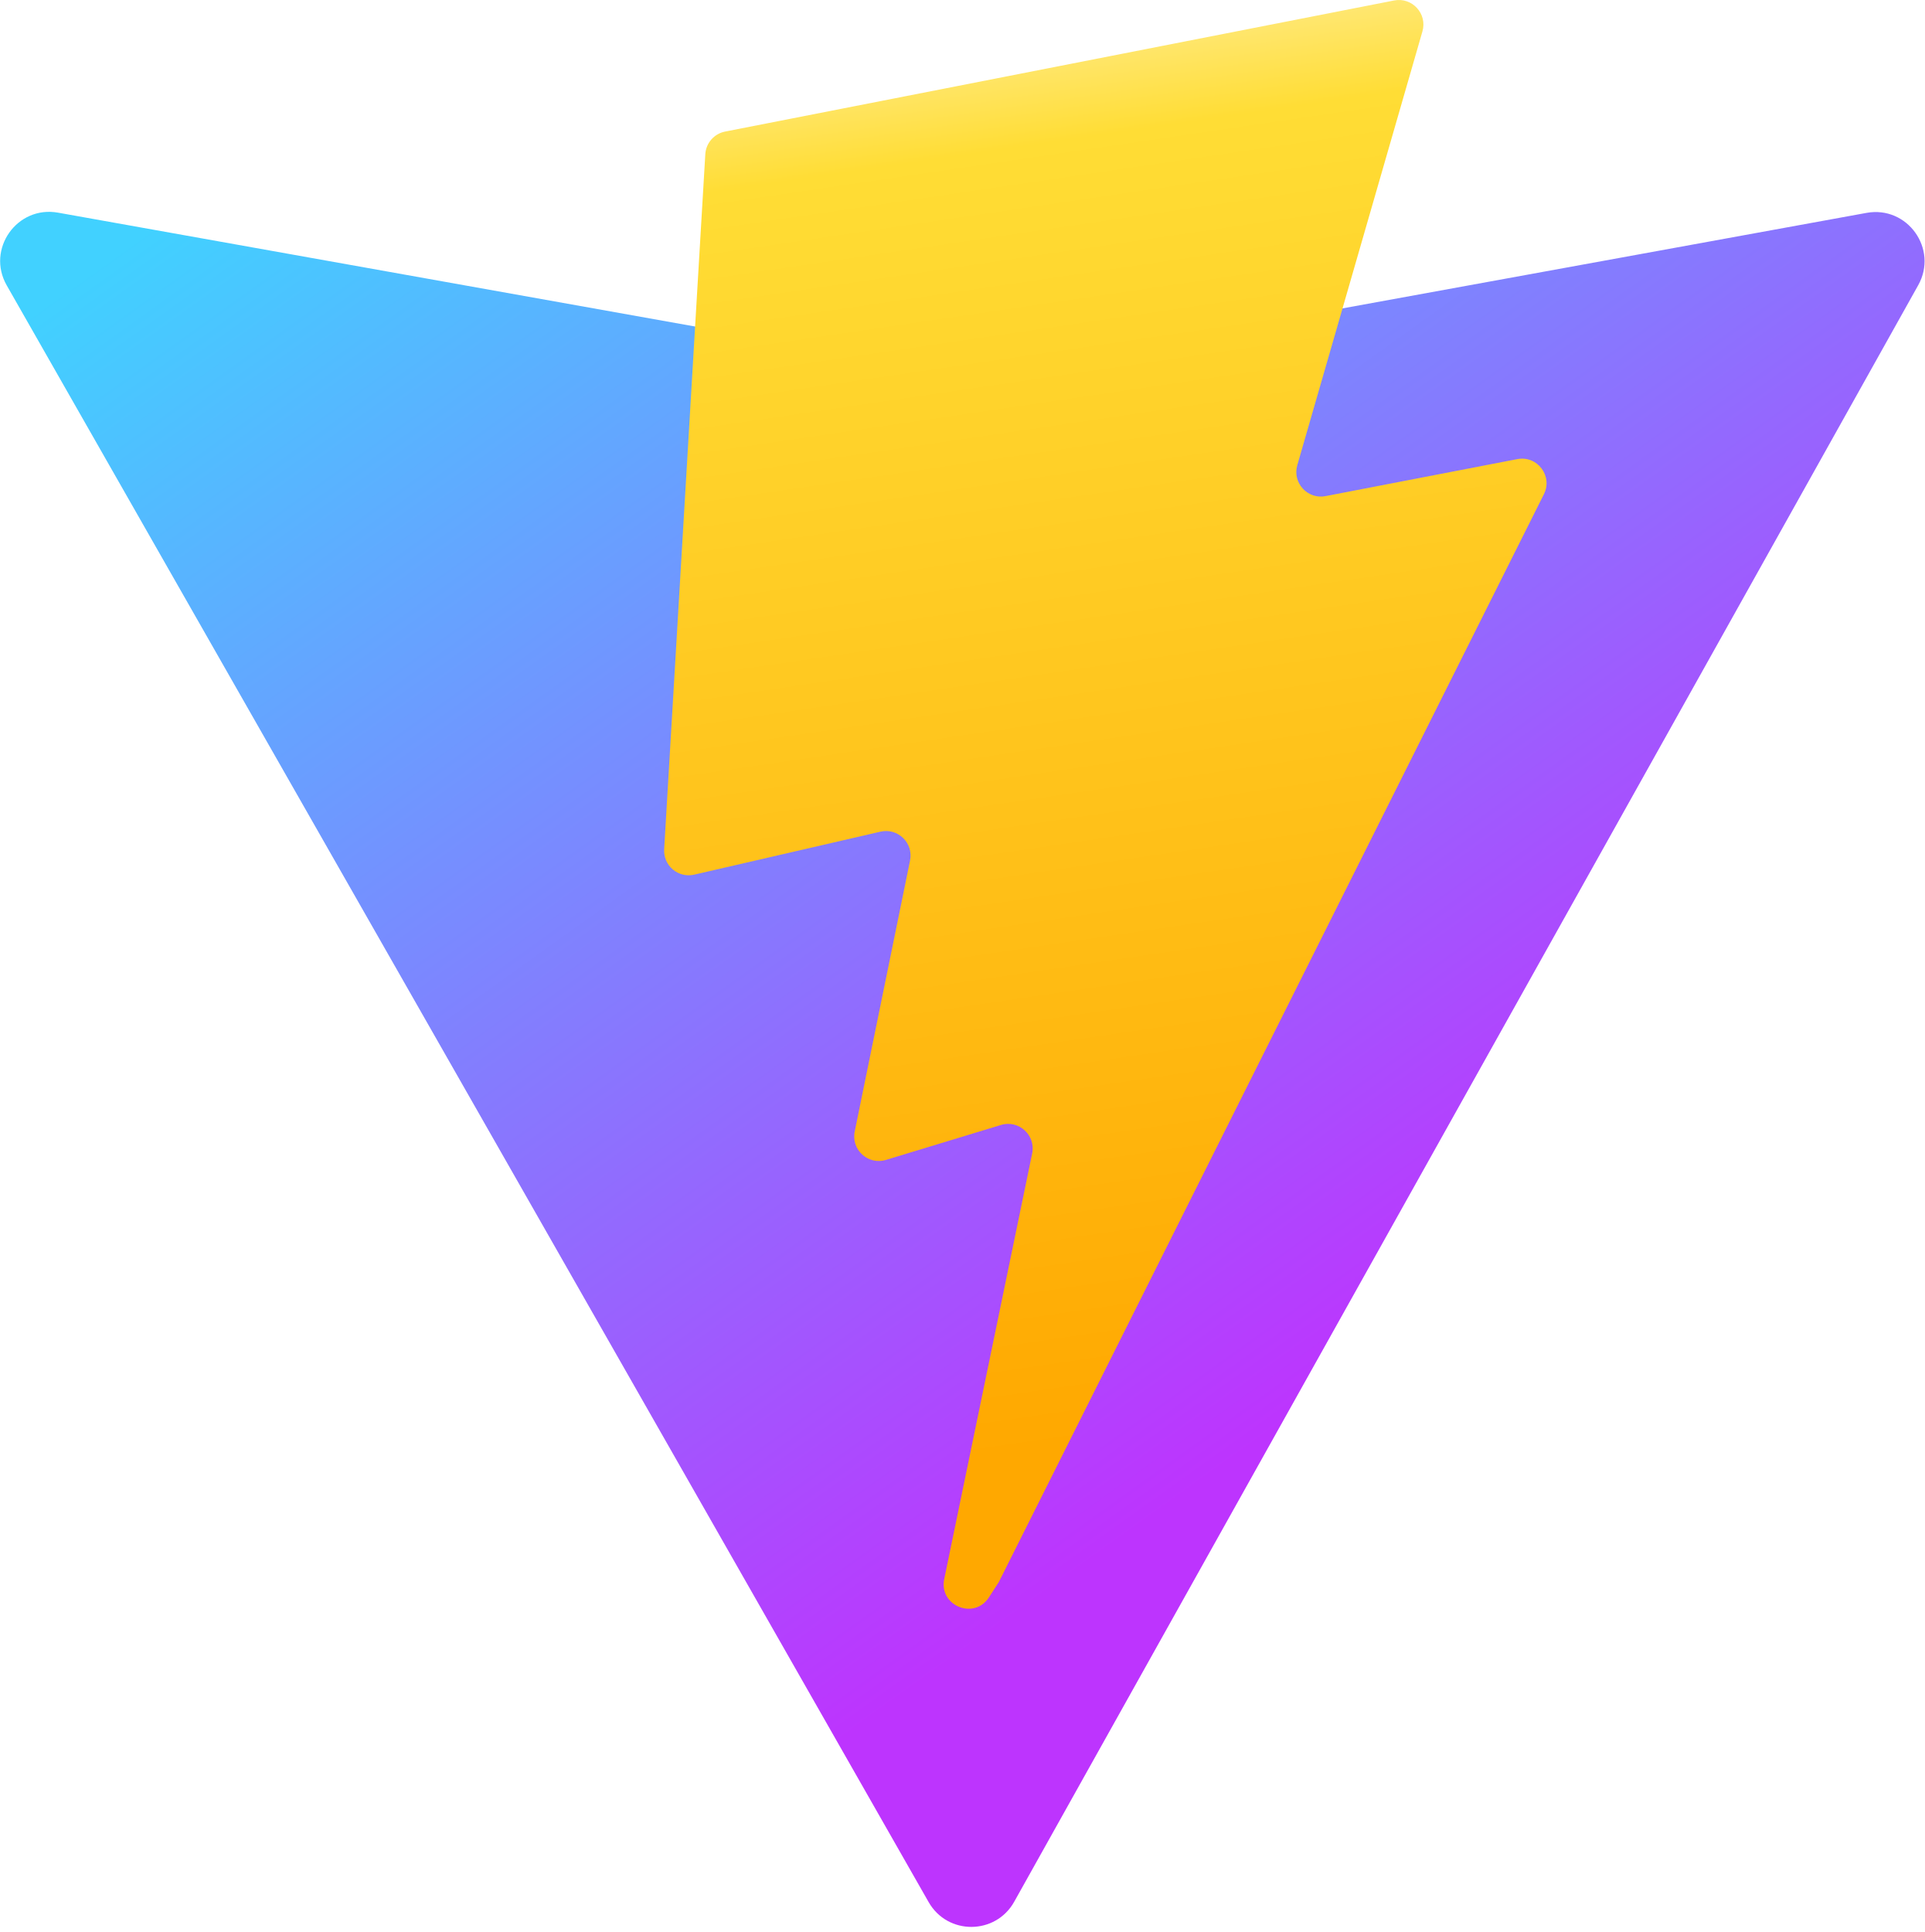
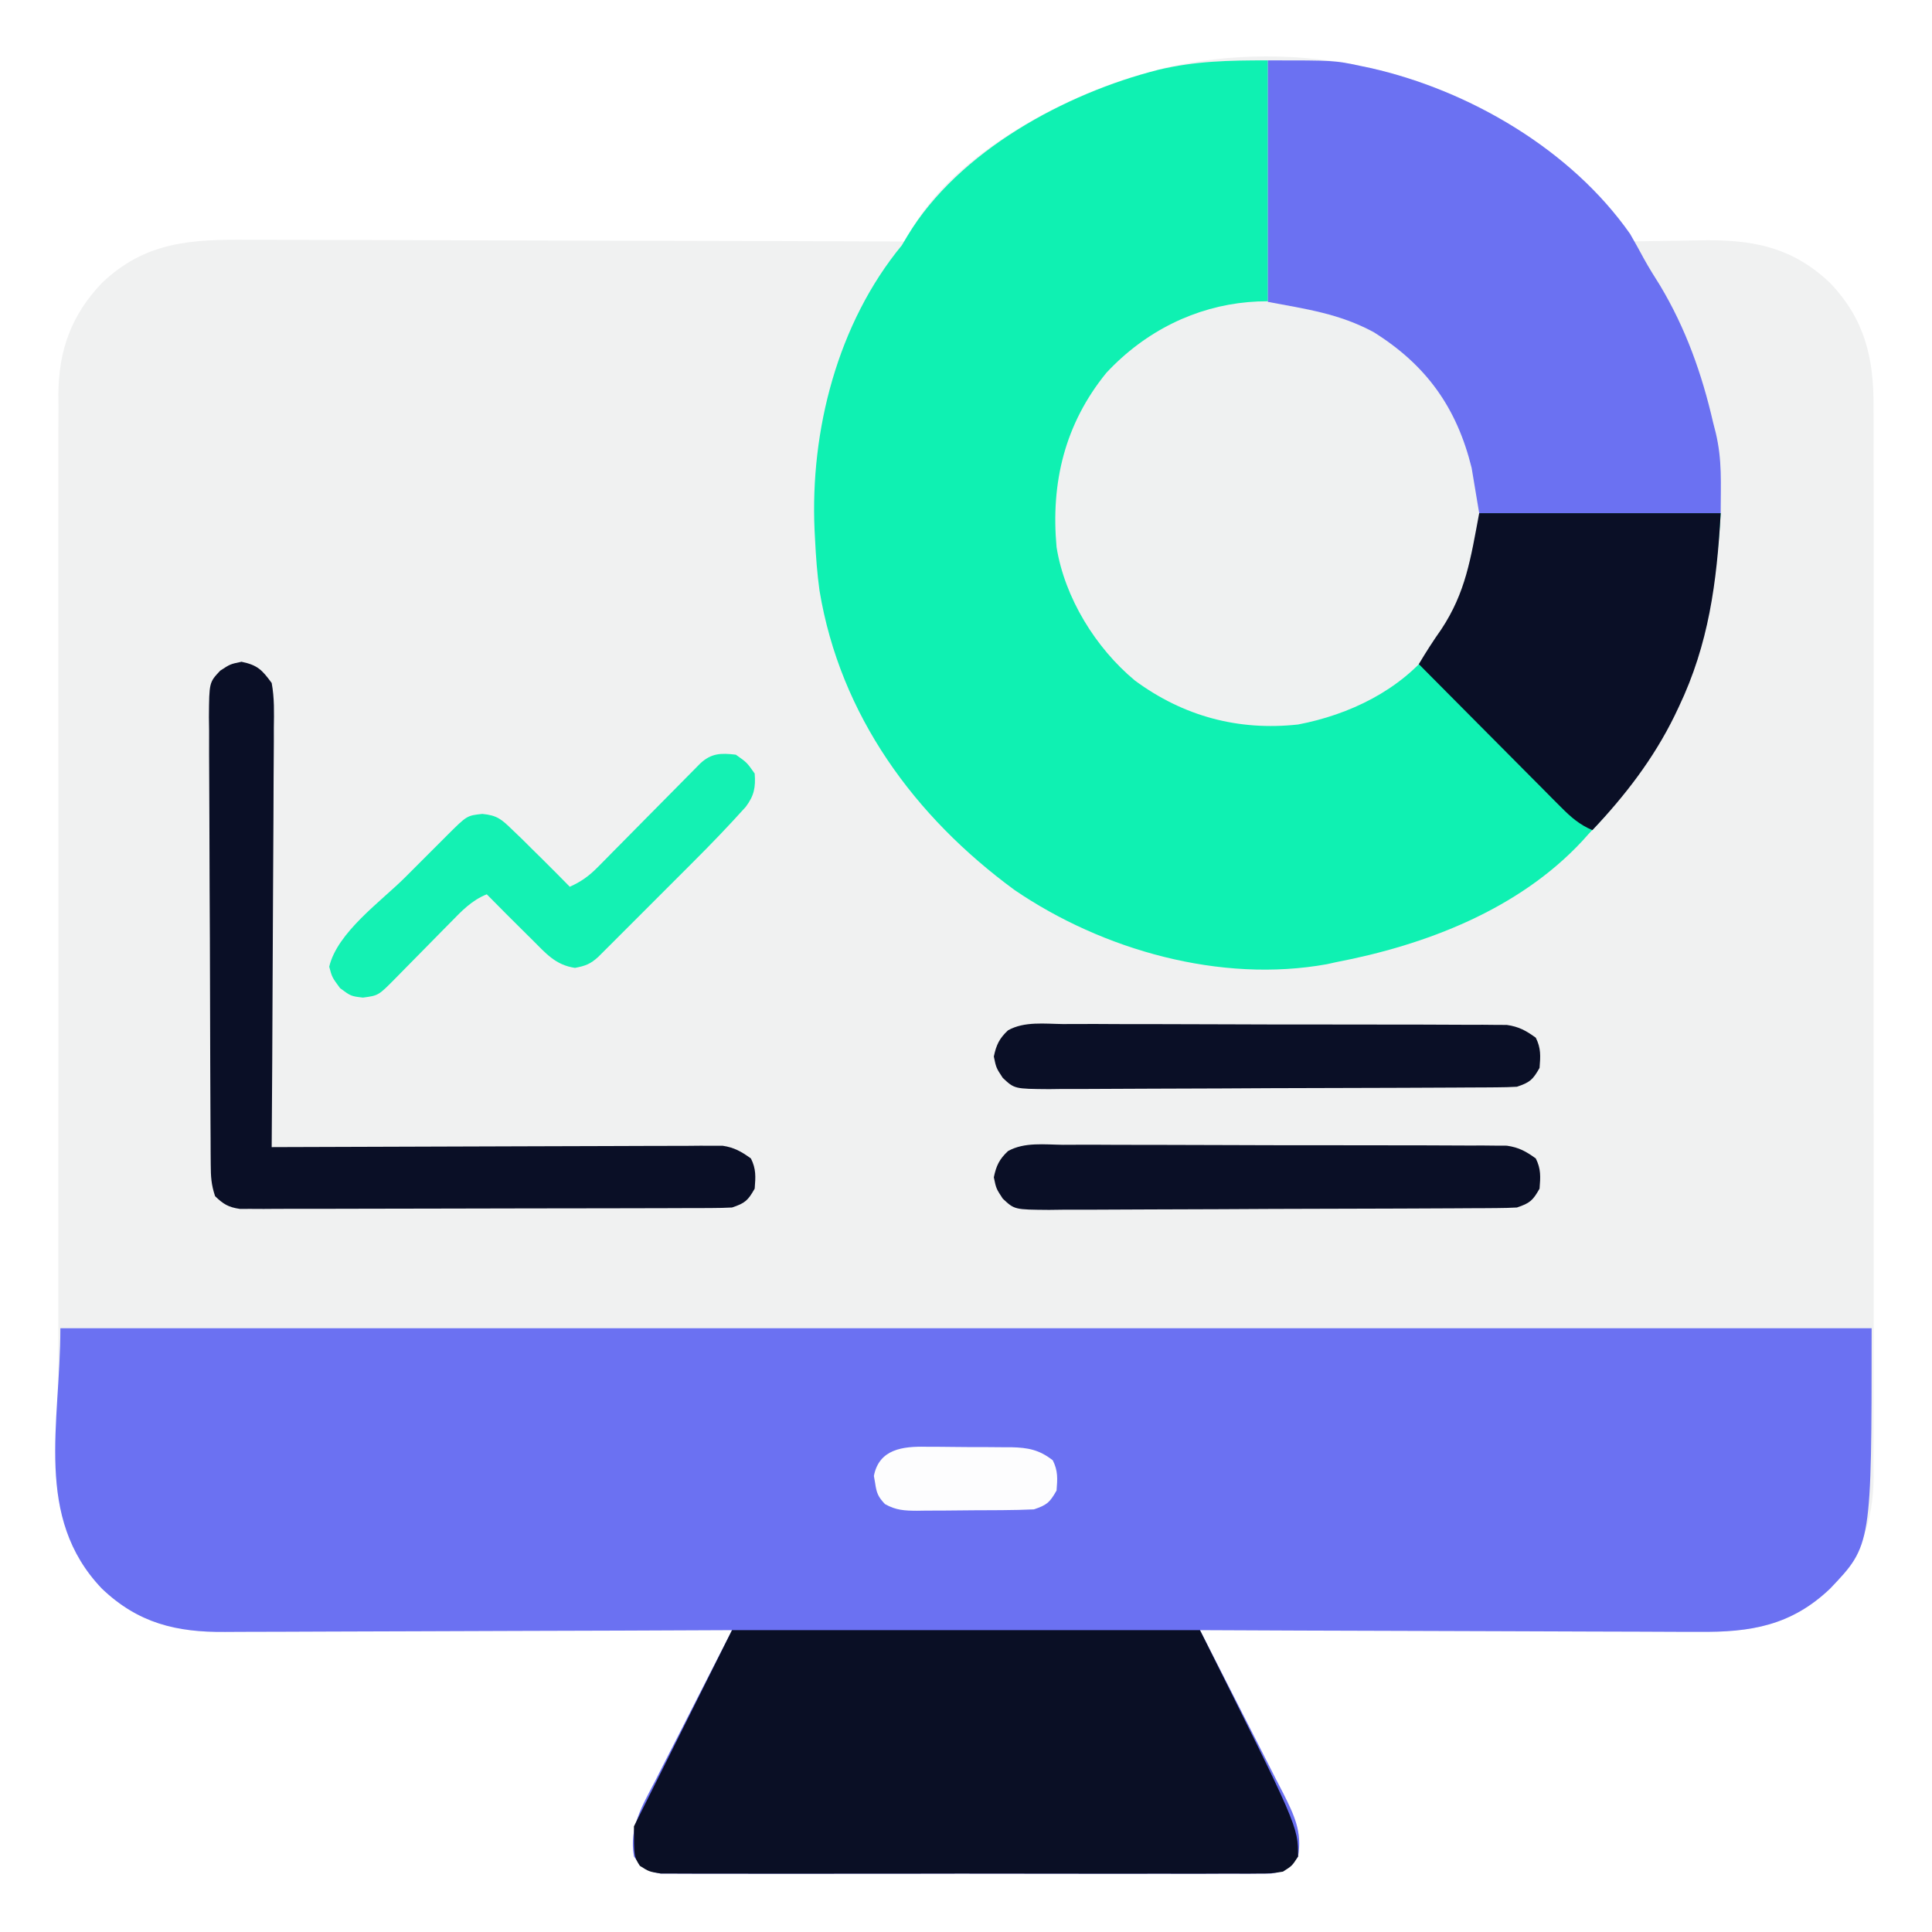
- <svg xmlns="http://www.w3.org/2000/svg" aria-hidden="true" role="img" class="iconify iconify--logos" width="31.88" height="32" preserveAspectRatio="xMidYMid meet" viewBox="0 0 256 257">
-   <defs>
-     <linearGradient id="IconifyId1813088fe1fbc01fb466" x1="-.828%" x2="57.636%" y1="7.652%" y2="78.411%">
-       <stop offset="0%" stop-color="#41D1FF" />
-       <stop offset="100%" stop-color="#BD34FE" />
-     </linearGradient>
-     <linearGradient id="IconifyId1813088fe1fbc01fb467" x1="43.376%" x2="50.316%" y1="2.242%" y2="89.03%">
-       <stop offset="0%" stop-color="#FFEA83" />
-       <stop offset="8.333%" stop-color="#FFDD35" />
-       <stop offset="100%" stop-color="#FFA800" />
-     </linearGradient>
-   </defs>
-   <path fill="url(#IconifyId1813088fe1fbc01fb466)" d="M255.153 37.938L134.897 252.976c-2.483 4.44-8.862 4.466-11.382.048L.875 37.958c-2.746-4.814 1.371-10.646 6.827-9.67l120.385 21.517a6.537 6.537 0 0 0 2.322-.004l117.867-21.483c5.438-.991 9.574 4.796 6.877 9.62Z" />
-   <path fill="url(#IconifyId1813088fe1fbc01fb467)" d="M185.432.063L96.44 17.501a3.268 3.268 0 0 0-2.634 3.014l-5.474 92.456a3.268 3.268 0 0 0 3.997 3.378l24.777-5.718c2.318-.535 4.413 1.507 3.936 3.838l-7.361 36.047c-.495 2.426 1.782 4.5 4.151 3.78l15.304-4.649c2.372-.72 4.652 1.36 4.15 3.788l-11.698 56.621c-.732 3.542 3.979 5.473 5.943 2.437l1.313-2.028l72.516-144.72c1.215-2.423-.88-5.186-3.54-4.672l-25.505 4.922c-2.396.462-4.435-1.77-3.759-4.114l16.646-57.705c.677-2.35-1.37-4.583-3.769-4.113Z" />
+ <svg xmlns="http://www.w3.org/2000/svg" version="1.1" width="512" height="512">
+   <path d="M0 0 C7.418 6.247 15.229 12.921 20.794 20.906 C20.794 21.566 20.794 22.226 20.794 22.906 C22.208 22.875 22.208 22.875 23.649 22.843 C27.196 22.774 30.742 22.724 34.289 22.686 C35.815 22.666 37.34 22.639 38.865 22.604 C52.615 22.297 63.501 24.079 73.794 33.906 C82.96 43.507 85.403 53.78 85.302 66.772 C85.312 68.649 85.312 68.649 85.321 70.563 C85.338 74.006 85.33 77.449 85.317 80.892 C85.308 84.616 85.322 88.341 85.333 92.066 C85.351 99.35 85.347 106.635 85.336 113.92 C85.327 119.843 85.325 125.766 85.33 131.689 C85.33 132.534 85.331 133.378 85.332 134.248 C85.333 135.964 85.334 137.68 85.335 139.397 C85.347 155.469 85.334 171.542 85.312 187.614 C85.294 201.391 85.297 215.167 85.316 228.943 C85.337 244.96 85.346 260.977 85.333 276.994 C85.332 278.704 85.331 280.413 85.33 282.123 C85.329 283.385 85.329 283.385 85.328 284.672 C85.324 290.584 85.33 296.497 85.34 302.409 C85.351 309.62 85.348 316.83 85.326 324.04 C85.316 327.715 85.312 331.391 85.325 335.066 C85.339 339.058 85.322 343.049 85.302 347.04 C85.316 348.767 85.316 348.767 85.329 350.528 C85.217 362.152 81.87 371.447 73.794 379.906 C63.567 389.67 52.805 391.512 39.052 391.36 C37.602 391.359 36.152 391.36 34.702 391.362 C30.8 391.363 26.898 391.34 22.996 391.312 C18.905 391.286 14.814 391.284 10.724 391.279 C2.993 391.267 -4.738 391.234 -12.469 391.194 C-21.277 391.149 -30.085 391.127 -38.892 391.107 C-56.997 391.066 -75.101 390.995 -93.206 390.906 C-92.717 391.857 -92.717 391.857 -92.219 392.826 C-89.141 398.82 -86.08 404.821 -83.036 410.831 C-81.47 413.921 -79.899 417.007 -78.314 420.086 C-76.489 423.631 -74.691 427.19 -72.893 430.75 C-72.324 431.846 -71.756 432.942 -71.17 434.071 C-68.247 439.914 -66.067 444.342 -67.206 450.906 C-69.415 453.904 -70.598 454.808 -74.31 455.409 C-75.54 455.411 -76.77 455.412 -78.038 455.414 C-79.068 455.423 -79.068 455.423 -80.118 455.433 C-82.419 455.449 -84.718 455.436 -87.018 455.424 C-88.667 455.429 -90.317 455.436 -91.966 455.445 C-96.445 455.463 -100.924 455.456 -105.404 455.443 C-110.089 455.433 -114.774 455.443 -119.459 455.449 C-127.328 455.456 -135.196 455.447 -143.065 455.427 C-152.165 455.406 -161.265 455.413 -170.365 455.435 C-178.175 455.453 -185.984 455.456 -193.794 455.445 C-198.46 455.439 -203.126 455.438 -207.792 455.451 C-212.178 455.463 -216.564 455.455 -220.951 455.432 C-222.562 455.426 -224.173 455.428 -225.784 455.437 C-227.981 455.448 -230.176 455.434 -232.374 455.414 C-234.219 455.412 -234.219 455.412 -236.101 455.409 C-239.813 454.808 -240.997 453.904 -243.206 450.906 C-244.546 443.181 -241.011 437.482 -237.518 430.75 C-236.941 429.607 -236.364 428.464 -235.769 427.286 C-234.242 424.269 -232.701 421.259 -231.153 418.251 C-229.573 415.174 -228.011 412.086 -226.448 409 C-223.384 402.96 -220.302 396.929 -217.206 390.906 C-217.953 390.91 -218.7 390.913 -219.471 390.917 C-237.692 391.006 -255.913 391.072 -274.135 391.113 C-282.947 391.134 -291.759 391.162 -300.571 391.208 C-308.255 391.248 -315.939 391.273 -323.623 391.282 C-327.688 391.288 -331.753 391.3 -335.819 391.329 C-339.653 391.356 -343.486 391.364 -347.32 391.358 C-348.72 391.36 -350.12 391.367 -351.52 391.383 C-364.517 391.519 -374.643 389.035 -384.206 379.906 C-393.371 370.305 -395.814 360.032 -395.714 347.04 C-395.72 345.789 -395.726 344.538 -395.732 343.249 C-395.749 339.806 -395.741 336.363 -395.728 332.92 C-395.719 329.196 -395.733 325.471 -395.744 321.746 C-395.762 314.462 -395.758 307.177 -395.747 299.892 C-395.738 293.969 -395.736 288.046 -395.741 282.123 C-395.741 281.278 -395.742 280.434 -395.743 279.564 C-395.744 277.848 -395.745 276.132 -395.747 274.415 C-395.758 258.343 -395.745 242.27 -395.723 226.198 C-395.706 212.421 -395.709 198.645 -395.727 184.869 C-395.748 168.852 -395.757 152.835 -395.745 136.818 C-395.743 135.108 -395.742 133.399 -395.741 131.689 C-395.74 130.848 -395.74 130.007 -395.739 129.14 C-395.736 123.228 -395.741 117.315 -395.751 111.403 C-395.762 104.192 -395.759 96.982 -395.738 89.772 C-395.727 86.097 -395.723 82.421 -395.736 78.746 C-395.75 74.754 -395.733 70.763 -395.714 66.772 C-395.722 65.621 -395.731 64.47 -395.741 63.284 C-395.628 51.66 -392.281 42.365 -384.206 33.906 C-372.627 22.853 -360.389 22.325 -345.24 22.452 C-343.337 22.453 -341.434 22.452 -339.531 22.45 C-334.393 22.449 -329.256 22.472 -324.118 22.5 C-318.738 22.526 -313.358 22.528 -307.978 22.533 C-297.804 22.545 -287.629 22.578 -277.455 22.618 C-265.866 22.663 -254.277 22.685 -242.688 22.705 C-218.86 22.746 -195.033 22.817 -171.206 22.906 C-170.766 21.985 -170.766 21.985 -170.317 21.045 C-159.944 1.074 -132.463 -13.926 -111.919 -20.451 C-110.021 -21.021 -108.113 -21.558 -106.206 -22.094 C-105.067 -22.415 -103.929 -22.736 -102.756 -23.067 C-67.498 -31.262 -28.089 -22.918 0 0 Z " fill="#F0F1F1" transform="translate(411.2056,41.09399)" />
+   <path d="M0 0 C158.4 0 316.8 0 480 0 C480 57.477 480 57.477 469 69 C458.772 78.764 448.01 80.606 434.257 80.454 C432.807 80.453 431.357 80.454 429.907 80.456 C426.005 80.457 422.103 80.434 418.201 80.406 C414.111 80.38 410.02 80.378 405.929 80.373 C398.198 80.361 390.467 80.328 382.737 80.288 C373.929 80.243 365.121 80.221 356.313 80.201 C338.209 80.16 320.104 80.089 302 80 C302.489 80.951 302.489 80.951 302.987 81.92 C306.064 87.914 309.126 93.915 312.17 99.925 C313.735 103.015 315.307 106.101 316.892 109.18 C318.716 112.725 320.515 116.284 322.312 119.844 C323.166 121.488 323.166 121.488 324.036 123.165 C326.959 129.008 329.139 133.436 328 140 C325.791 142.998 324.607 143.902 320.895 144.503 C319.665 144.505 318.435 144.506 317.168 144.508 C316.481 144.514 315.795 144.52 315.087 144.527 C312.787 144.543 310.488 144.53 308.188 144.518 C306.538 144.523 304.889 144.53 303.24 144.539 C298.76 144.557 294.281 144.55 289.802 144.537 C285.117 144.527 280.431 144.537 275.746 144.543 C267.878 144.55 260.009 144.541 252.141 144.521 C243.041 144.5 233.941 144.507 224.841 144.529 C217.031 144.547 209.221 144.55 201.411 144.539 C196.745 144.533 192.08 144.532 187.414 144.545 C183.027 144.557 178.641 144.549 174.255 144.526 C172.644 144.52 171.033 144.522 169.422 144.531 C167.225 144.542 165.029 144.528 162.832 144.508 C161.602 144.506 160.372 144.505 159.105 144.503 C155.393 143.902 154.209 142.998 152 140 C150.66 132.275 154.195 126.576 157.688 119.844 C158.265 118.701 158.842 117.558 159.436 116.38 C160.964 113.363 162.505 110.353 164.053 107.345 C165.633 104.267 167.194 101.18 168.758 98.094 C171.822 92.054 174.904 86.023 178 80 C177.253 80.004 176.505 80.007 175.735 80.011 C157.514 80.1 139.292 80.166 121.071 80.207 C112.259 80.228 103.447 80.256 94.635 80.302 C86.951 80.342 79.267 80.367 71.583 80.376 C67.517 80.382 63.452 80.394 59.387 80.423 C55.553 80.45 51.719 80.458 47.885 80.452 C46.485 80.454 45.085 80.461 43.685 80.477 C30.689 80.613 20.562 78.128 11 69 C-7.1 50.04 0 25.384 0 0 Z " fill="#6B71F2" transform="translate(16,352)" />
+   <path d="M0 0 C0 21.12 0 42.24 0 64 C-5.94 64.99 -5.94 64.99 -12 66 C-26.545 69.591 -38.05 76.779 -46.398 89.32 C-54.345 102.616 -57.921 117.87 -54.09 133.152 C-51.857 140.706 -48.517 147.56 -44 154 C-42.917 155.547 -42.917 155.547 -41.812 157.125 C-32.626 167.486 -18.726 174.083 -5.062 175.371 C9.312 175.803 22.164 172.48 34 164 C34.57 163.6 35.14 163.201 35.727 162.789 C46.356 154.667 52.485 140.811 55 128 C55.33 125.36 55.66 122.72 56 120 C77.12 120 98.24 120 120 120 C118.115 153.929 108.485 180.403 85 205 C84.464 205.599 83.927 206.199 83.375 206.816 C66.464 225.038 41.802 234.449 18 239 C17.229 239.171 16.457 239.343 15.662 239.519 C-12.552 244.616 -43.755 235.792 -67.125 219.871 C-93.663 200.407 -113.342 173.569 -118.82 140.52 C-119.444 136.024 -119.776 131.531 -120 127 C-120.044 126.167 -120.088 125.334 -120.133 124.476 C-121.318 98.126 -114.052 69.706 -97 49 C-96.257 47.753 -96.257 47.753 -95.5 46.48 C-81.911 24.009 -53.661 8.735 -29.022 2.5 C-19.087 0.153 -10.515 0 0 0 Z " fill="#0FF1B2" transform="translate(336,16)" />
+   <path d="M0 0 C10.884 8.817 18.2 21.757 20.828 35.445 C22.303 51.097 19.156 65.535 9.828 78.445 C9.171 79.375 9.171 79.375 8.5 80.324 C-0.11 91.383 -13.622 97.867 -27.172 100.445 C-42.992 102.176 -57.553 98.28 -70.422 88.785 C-80.807 80.151 -89.02 66.874 -91.172 53.445 C-92.729 36.347 -88.995 20.798 -77.984 7.258 C-56.95 -15.302 -24.816 -17.764 0 0 Z " fill="#EFF1F1" transform="translate(371.1719,91.55469)" />
+   <path d="M0 0 C40.92 0 81.84 0 124 0 C150 52 150 52 150 60 C148.427 62.468 148.427 62.468 146 64 C142.895 64.503 142.895 64.503 139.168 64.508 C138.481 64.514 137.795 64.52 137.087 64.527 C134.787 64.543 132.488 64.53 130.188 64.518 C128.538 64.523 126.889 64.53 125.24 64.539 C120.76 64.557 116.281 64.55 111.802 64.537 C107.117 64.527 102.431 64.537 97.746 64.543 C89.878 64.55 82.009 64.541 74.141 64.521 C65.041 64.5 55.941 64.507 46.841 64.529 C39.031 64.547 31.221 64.55 23.411 64.539 C18.745 64.533 14.08 64.532 9.414 64.545 C5.027 64.557 0.641 64.549 -3.745 64.526 C-5.356 64.52 -6.967 64.522 -8.578 64.531 C-10.775 64.542 -12.971 64.528 -15.168 64.508 C-17.013 64.506 -17.013 64.506 -18.895 64.503 C-22 64 -22 64 -24.427 62.468 C-26 60 -26 60 -26 52 C-17.42 34.84 -8.84 17.68 0 0 Z " fill="#0A0F25" transform="translate(194,432)" />
+   <path d="M0 0 C17.663 0 17.663 0 24.688 1.5 C25.934 1.761 25.934 1.761 27.206 2.027 C53.398 7.939 80.363 23.662 96 46 C97.261 48.169 98.468 50.36 99.656 52.57 C100.98 54.963 102.413 57.252 103.875 59.562 C110.727 70.971 115.034 83.078 118 96 C118.226 96.88 118.451 97.761 118.684 98.668 C120.44 106.092 120 111.899 120 120 C98.88 120 77.76 120 56 120 C55.34 116.04 54.68 112.08 54 108 C50.044 91.977 41.961 80.714 28 72 C18.927 67.13 10.374 65.945 0 64 C0 42.88 0 21.76 0 0 Z " fill="#6B71F2" transform="translate(336,16)" />
+   <path d="M0 0 C21.12 0 42.24 0 64 0 C62.977 18.416 60.825 34.682 52.938 51.25 C52.548 52.068 52.159 52.885 51.758 53.728 C46.181 65.086 38.693 74.822 30 84 C26.553 82.517 24.327 80.569 21.69 77.917 C20.85 77.077 20.009 76.236 19.143 75.37 C17.796 74.007 17.796 74.007 16.422 72.617 C15.495 71.688 14.569 70.758 13.614 69.801 C11.157 67.336 8.706 64.865 6.256 62.393 C3.752 59.869 1.243 57.351 -1.266 54.832 C-6.183 49.894 -11.093 44.949 -16 40 C-14.124 36.845 -12.182 33.809 -10.062 30.812 C-3.54 20.964 -2.259 12.05 0 0 Z " fill="#0A0F26" transform="translate(392,136)" />
+   <path d="M0 0 C4.237 0.883 5.43 2.119 8 5.625 C8.733 9.575 8.631 13.477 8.568 17.484 C8.568 18.684 8.569 19.884 8.57 21.121 C8.567 24.404 8.542 27.686 8.507 30.969 C8.476 34.403 8.473 37.837 8.467 41.271 C8.451 47.77 8.41 54.268 8.36 60.767 C8.304 68.167 8.277 75.567 8.252 82.968 C8.199 98.187 8.111 113.406 8 128.625 C8.624 128.622 9.248 128.619 9.891 128.617 C25.081 128.55 40.271 128.501 55.461 128.47 C62.807 128.454 70.153 128.433 77.499 128.399 C83.902 128.369 90.305 128.349 96.708 128.343 C100.098 128.339 103.487 128.33 106.877 128.308 C110.663 128.286 114.448 128.283 118.233 128.284 C119.356 128.274 120.479 128.263 121.636 128.252 C123.186 128.258 123.186 128.258 124.767 128.264 C126.11 128.26 126.11 128.26 127.479 128.256 C130.578 128.71 132.469 129.811 135 131.625 C136.405 134.434 136.249 136.513 136 139.625 C134.22 142.761 133.477 143.466 130 144.625 C128.208 144.722 126.412 144.76 124.617 144.765 C123.5 144.771 122.382 144.777 121.231 144.783 C120.004 144.784 118.778 144.785 117.514 144.786 C115.577 144.794 115.577 144.794 113.601 144.801 C110.058 144.814 106.514 144.821 102.971 144.825 C100.758 144.828 98.544 144.832 96.331 144.837 C89.407 144.85 82.483 144.86 75.559 144.864 C67.564 144.868 59.569 144.886 51.574 144.915 C45.394 144.936 39.215 144.947 33.036 144.948 C29.345 144.949 25.653 144.955 21.962 144.973 C17.847 144.992 13.731 144.988 9.615 144.981 C8.391 144.991 7.166 145 5.905 145.009 C4.224 145.001 4.224 145.001 2.51 144.992 C1.05 144.995 1.05 144.995 -0.439 144.997 C-3.466 144.557 -4.816 143.74 -7 141.625 C-8.021 138.562 -8.135 136.457 -8.154 133.249 C-8.163 132.133 -8.171 131.017 -8.18 129.867 C-8.184 128.642 -8.188 127.417 -8.193 126.155 C-8.201 124.865 -8.209 123.576 -8.218 122.247 C-8.244 117.969 -8.259 113.692 -8.273 109.414 C-8.279 107.941 -8.284 106.468 -8.29 104.995 C-8.311 98.868 -8.33 92.741 -8.341 86.615 C-8.357 77.835 -8.391 69.056 -8.448 60.277 C-8.486 54.103 -8.506 47.929 -8.511 41.755 C-8.515 38.067 -8.527 34.38 -8.559 30.693 C-8.595 26.58 -8.591 22.467 -8.583 18.354 C-8.6 17.133 -8.616 15.912 -8.633 14.654 C-8.565 5.469 -8.565 5.469 -5.651 2.368 C-3 0.625 -3 0.625 0 0 Z " fill="#0A0F26" transform="translate(64,175.375)" />
+   <path d="M0 0 C2.938 2.062 2.938 2.062 5 5 C5.275 8.643 4.857 10.859 2.637 13.815 C-1.861 18.821 -6.504 23.65 -11.27 28.402 C-12.032 29.166 -12.794 29.929 -13.579 30.715 C-15.176 32.312 -16.773 33.908 -18.372 35.502 C-20.827 37.951 -23.276 40.406 -25.725 42.861 C-27.281 44.417 -28.838 45.972 -30.395 47.527 C-31.128 48.263 -31.861 48.998 -32.617 49.756 C-33.295 50.43 -33.973 51.105 -34.671 51.801 C-35.267 52.396 -35.864 52.991 -36.478 53.605 C-38.522 55.479 -39.884 55.978 -42.625 56.5 C-47.832 55.729 -50.351 52.631 -54 49 C-54.505 48.502 -55.01 48.004 -55.53 47.491 C-59.047 44.02 -62.532 40.52 -66 37 C-69.987 38.598 -72.63 41.391 -75.57 44.41 C-76.093 44.938 -76.615 45.465 -77.153 46.009 C-78.815 47.689 -80.47 49.375 -82.125 51.062 C-83.788 52.753 -85.451 54.441 -87.118 56.127 C-88.154 57.175 -89.187 58.225 -90.217 59.279 C-94.702 63.827 -94.702 63.827 -98.812 64.375 C-102 64 -102 64 -104.875 61.875 C-107 59 -107 59 -107.75 56.188 C-105.609 47.087 -94.118 38.966 -87.619 32.489 C-85.671 30.546 -83.729 28.599 -81.787 26.65 C-80.55 25.414 -79.312 24.177 -78.074 22.941 C-77.494 22.359 -76.914 21.777 -76.316 21.177 C-71.243 16.134 -71.243 16.134 -67.172 15.695 C-63.229 16.074 -62.066 17.144 -59.25 19.875 C-58.402 20.686 -57.554 21.497 -56.68 22.332 C-55.795 23.212 -54.911 24.093 -54 25 C-53.044 25.942 -52.089 26.883 -51.133 27.824 C-48.739 30.201 -46.362 32.592 -44 35 C-41.009 33.658 -38.938 32.18 -36.64 29.851 C-36.006 29.214 -35.372 28.577 -34.719 27.92 C-34.046 27.234 -33.373 26.547 -32.68 25.84 C-31.63 24.782 -31.63 24.782 -30.559 23.703 C-28.326 21.453 -26.1 19.196 -23.875 16.938 C-21.642 14.677 -19.407 12.417 -17.17 10.161 C-15.778 8.757 -14.389 7.35 -13.003 5.941 C-12.061 4.99 -12.061 4.99 -11.101 4.019 C-10.549 3.459 -9.997 2.899 -9.428 2.322 C-6.462 -0.423 -3.931 -0.462 0 0 Z " fill="#14F1B3" transform="translate(195,200)" />
+   <path d="M0 0 C1.29 -0.006 2.58 -0.011 3.909 -0.017 C7.44 -0.031 10.97 -0.014 14.502 0.009 C18.2 0.03 21.899 0.024 25.597 0.021 C31.808 0.021 38.018 0.041 44.229 0.073 C51.405 0.11 58.581 0.119 65.757 0.112 C72.666 0.106 79.574 0.116 86.483 0.136 C89.421 0.144 92.358 0.147 95.296 0.145 C99.399 0.144 103.502 0.168 107.605 0.195 C109.432 0.191 109.432 0.191 111.296 0.186 C112.415 0.198 113.533 0.209 114.686 0.221 C115.656 0.225 116.625 0.228 117.624 0.232 C120.811 0.688 122.709 1.738 125.303 3.615 C126.707 6.424 126.552 8.503 126.303 11.615 C124.523 14.751 123.78 15.456 120.303 16.615 C118.513 16.716 116.719 16.759 114.926 16.769 C113.81 16.778 112.694 16.786 111.545 16.795 C110.32 16.799 109.095 16.804 107.833 16.808 C105.898 16.82 105.898 16.82 103.925 16.833 C99.647 16.859 95.369 16.874 91.092 16.889 C89.619 16.894 88.146 16.899 86.673 16.905 C80.546 16.926 74.419 16.945 68.292 16.956 C59.513 16.973 50.734 17.006 41.955 17.063 C35.781 17.102 29.607 17.121 23.433 17.126 C19.745 17.13 16.058 17.142 12.371 17.174 C8.257 17.21 4.145 17.206 0.032 17.199 C-1.8 17.223 -1.8 17.223 -3.668 17.248 C-12.854 17.18 -12.854 17.18 -15.954 14.266 C-17.697 11.615 -17.697 11.615 -18.322 8.615 C-17.679 5.528 -16.87 3.829 -14.566 1.664 C-10.233 -0.767 -4.824 -0.053 0 0 Z " fill="#0A0F26" transform="translate(281.6973,303.3848)" />
+   <path d="M0 0 C1.29 -0.006 2.58 -0.011 3.909 -0.017 C7.44 -0.031 10.97 -0.014 14.502 0.009 C18.2 0.03 21.899 0.024 25.597 0.021 C31.808 0.021 38.018 0.041 44.229 0.073 C51.405 0.11 58.581 0.119 65.757 0.112 C72.666 0.106 79.574 0.116 86.483 0.136 C89.421 0.144 92.358 0.147 95.296 0.145 C99.399 0.144 103.502 0.168 107.605 0.195 C109.432 0.191 109.432 0.191 111.296 0.186 C112.415 0.198 113.533 0.209 114.686 0.221 C115.656 0.225 116.625 0.228 117.624 0.232 C120.811 0.688 122.709 1.738 125.303 3.615 C126.707 6.424 126.552 8.503 126.303 11.615 C124.523 14.751 123.78 15.456 120.303 16.615 C118.513 16.716 116.719 16.759 114.926 16.769 C113.81 16.778 112.694 16.786 111.545 16.795 C110.32 16.799 109.095 16.804 107.833 16.808 C105.898 16.82 105.898 16.82 103.925 16.833 C99.647 16.859 95.369 16.874 91.092 16.889 C89.619 16.894 88.146 16.899 86.673 16.905 C80.546 16.926 74.419 16.945 68.292 16.956 C59.513 16.973 50.734 17.006 41.955 17.063 C35.781 17.102 29.607 17.121 23.433 17.126 C19.745 17.13 16.058 17.142 12.371 17.174 C8.257 17.21 4.145 17.206 0.032 17.199 C-1.8 17.223 -1.8 17.223 -3.668 17.248 C-12.854 17.18 -12.854 17.18 -15.954 14.266 C-17.697 11.615 -17.697 11.615 -18.322 8.615 C-17.679 5.528 -16.87 3.829 -14.566 1.664 C-10.233 -0.767 -4.824 -0.053 0 0 Z " fill="#0A0F26" transform="translate(281.6973,271.3848)" />
+   <path d="M0 0 C0.802 -0 1.605 -0 2.431 -0 C4.122 0.005 5.814 0.023 7.504 0.052 C10.086 0.094 12.664 0.093 15.246 0.086 C16.893 0.096 18.54 0.109 20.188 0.125 C21.339 0.125 21.339 0.125 22.514 0.126 C27.026 0.225 30.011 0.787 33.594 3.594 C34.998 6.403 34.843 8.482 34.594 11.594 C32.814 14.73 32.071 15.435 28.594 16.594 C25.837 16.715 23.106 16.782 20.348 16.797 C19.136 16.805 19.136 16.805 17.901 16.814 C16.193 16.824 14.486 16.83 12.779 16.834 C10.169 16.844 7.561 16.875 4.951 16.906 C3.292 16.913 1.632 16.918 -0.027 16.922 C-0.807 16.934 -1.586 16.947 -2.389 16.959 C-5.675 16.946 -7.991 16.829 -10.881 15.19 C-12.657 13.331 -13.119 12.252 -13.469 9.719 C-13.583 9.061 -13.698 8.404 -13.816 7.727 C-12.444 0.589 -6.113 -0.131 0 0 Z " fill="#FDFDFE" transform="translate(245.4062,383.4062)" />
</svg>
